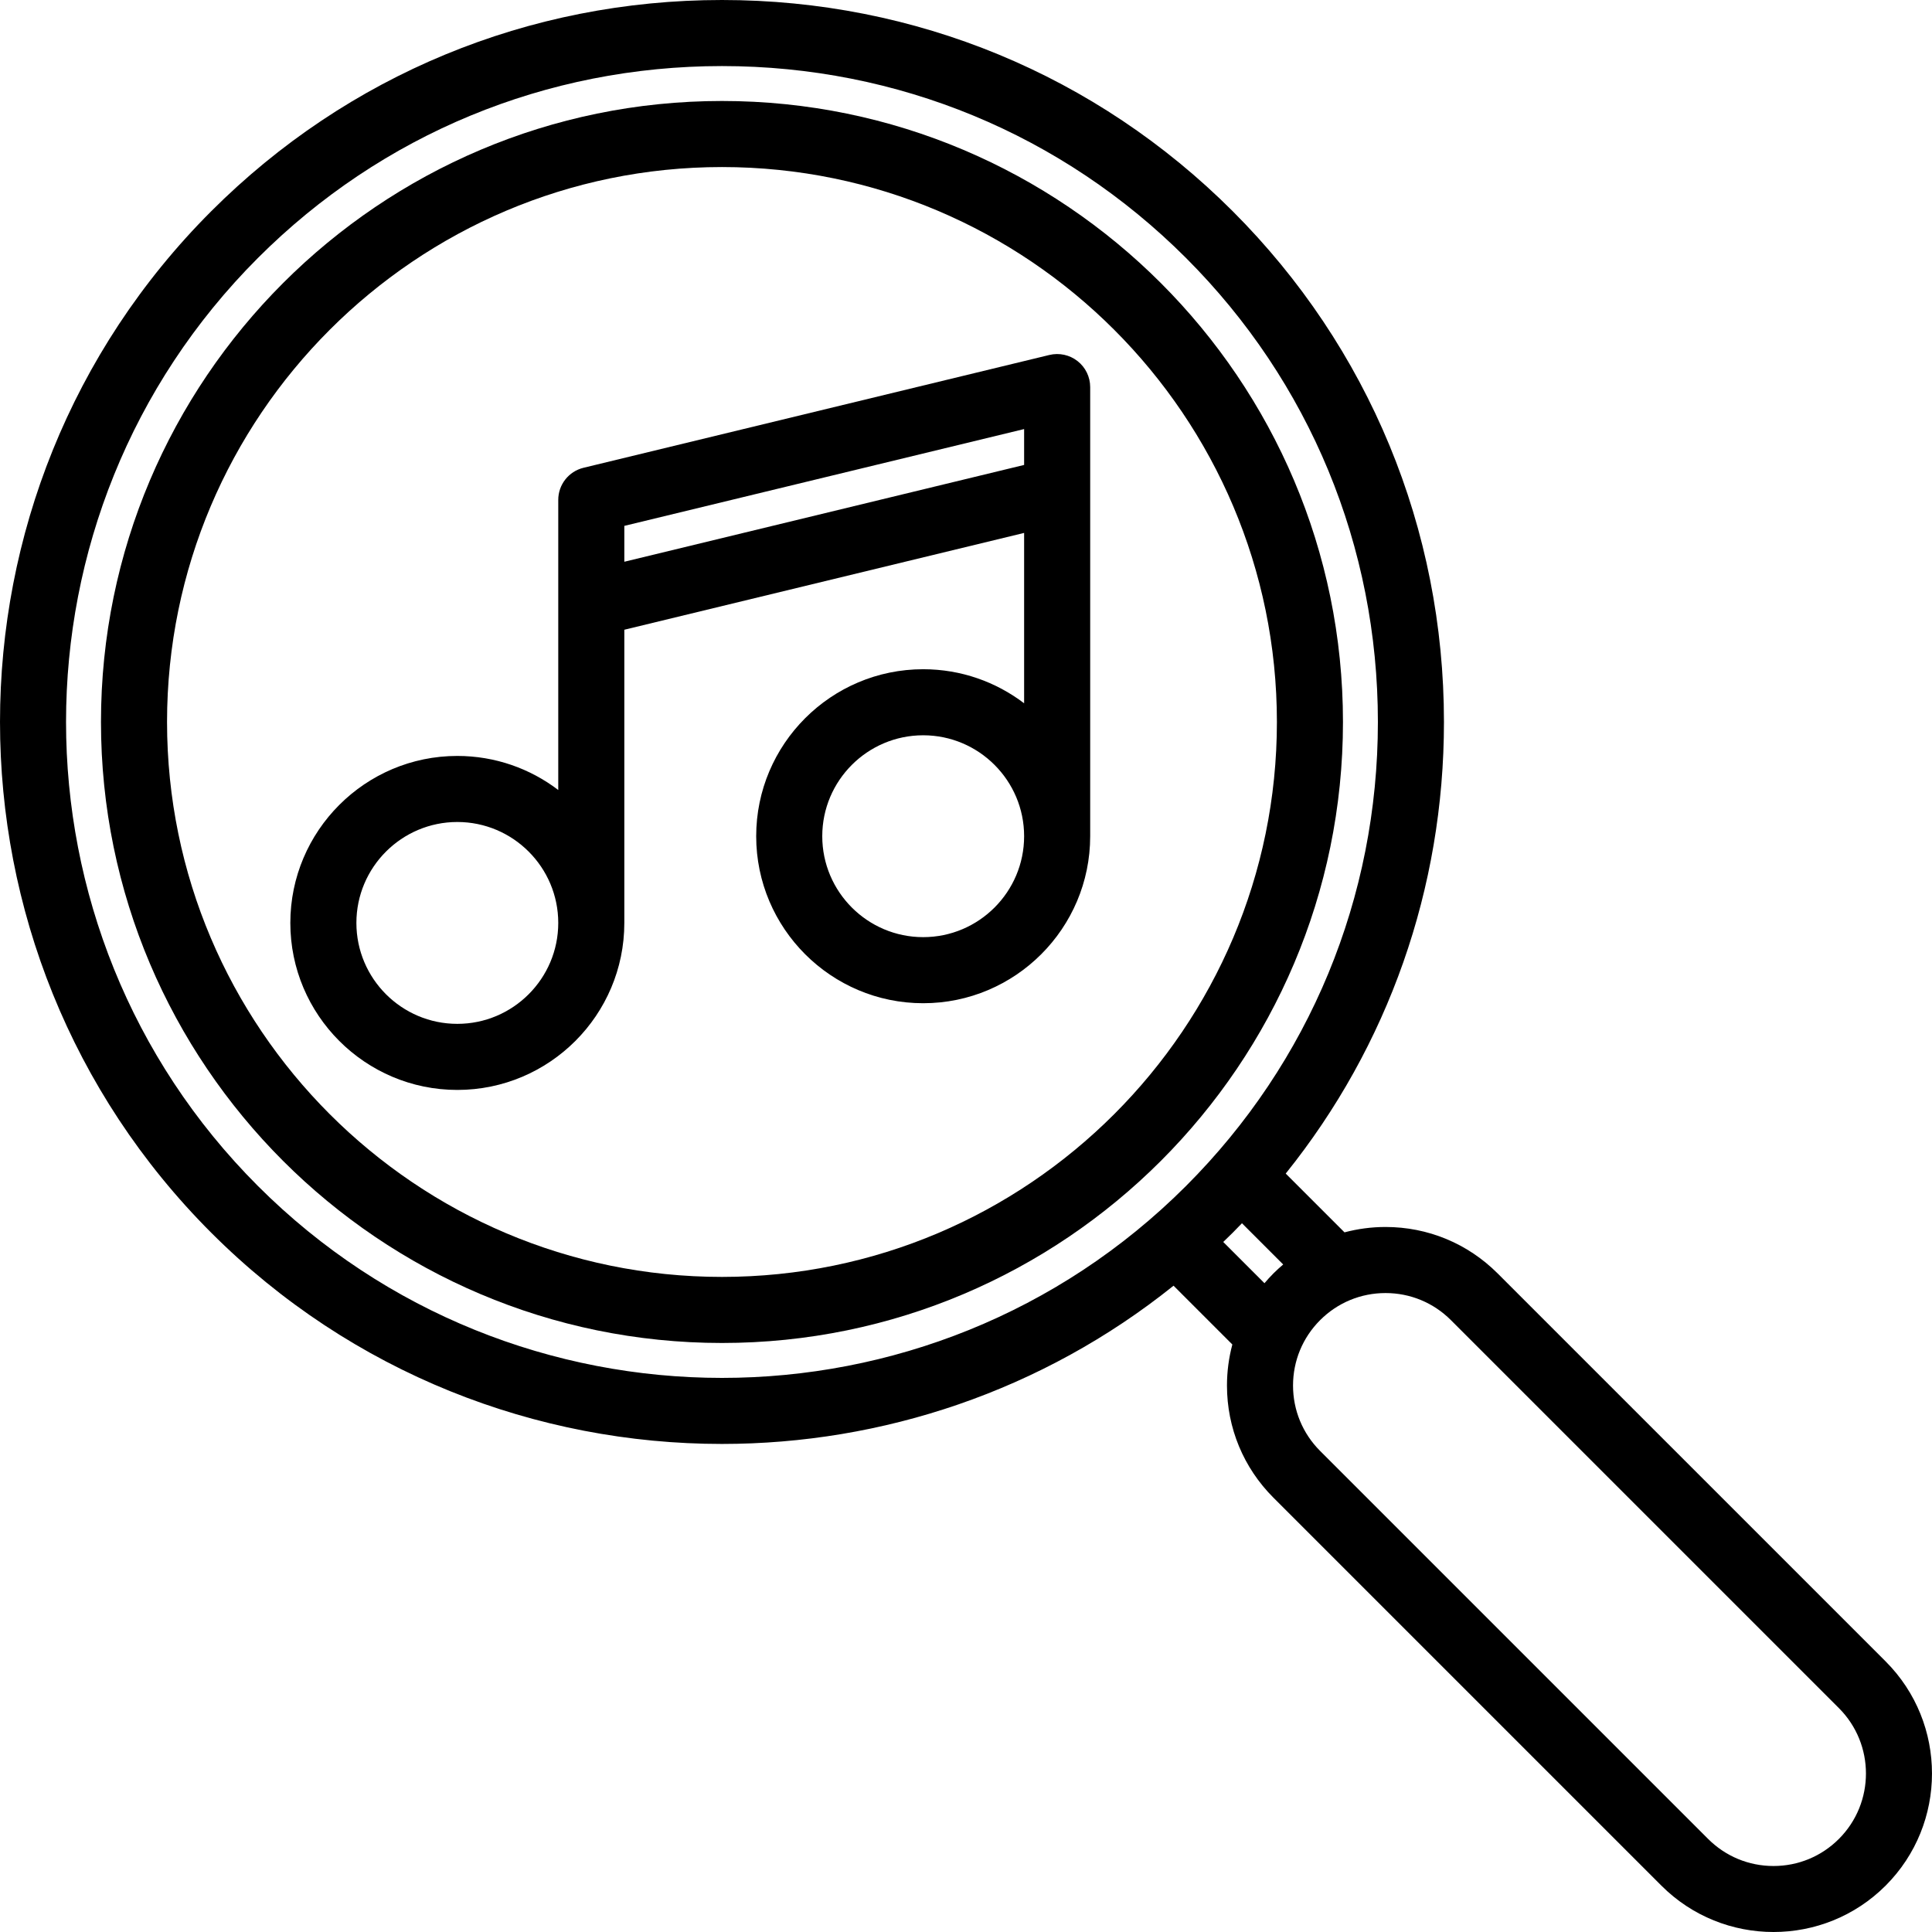
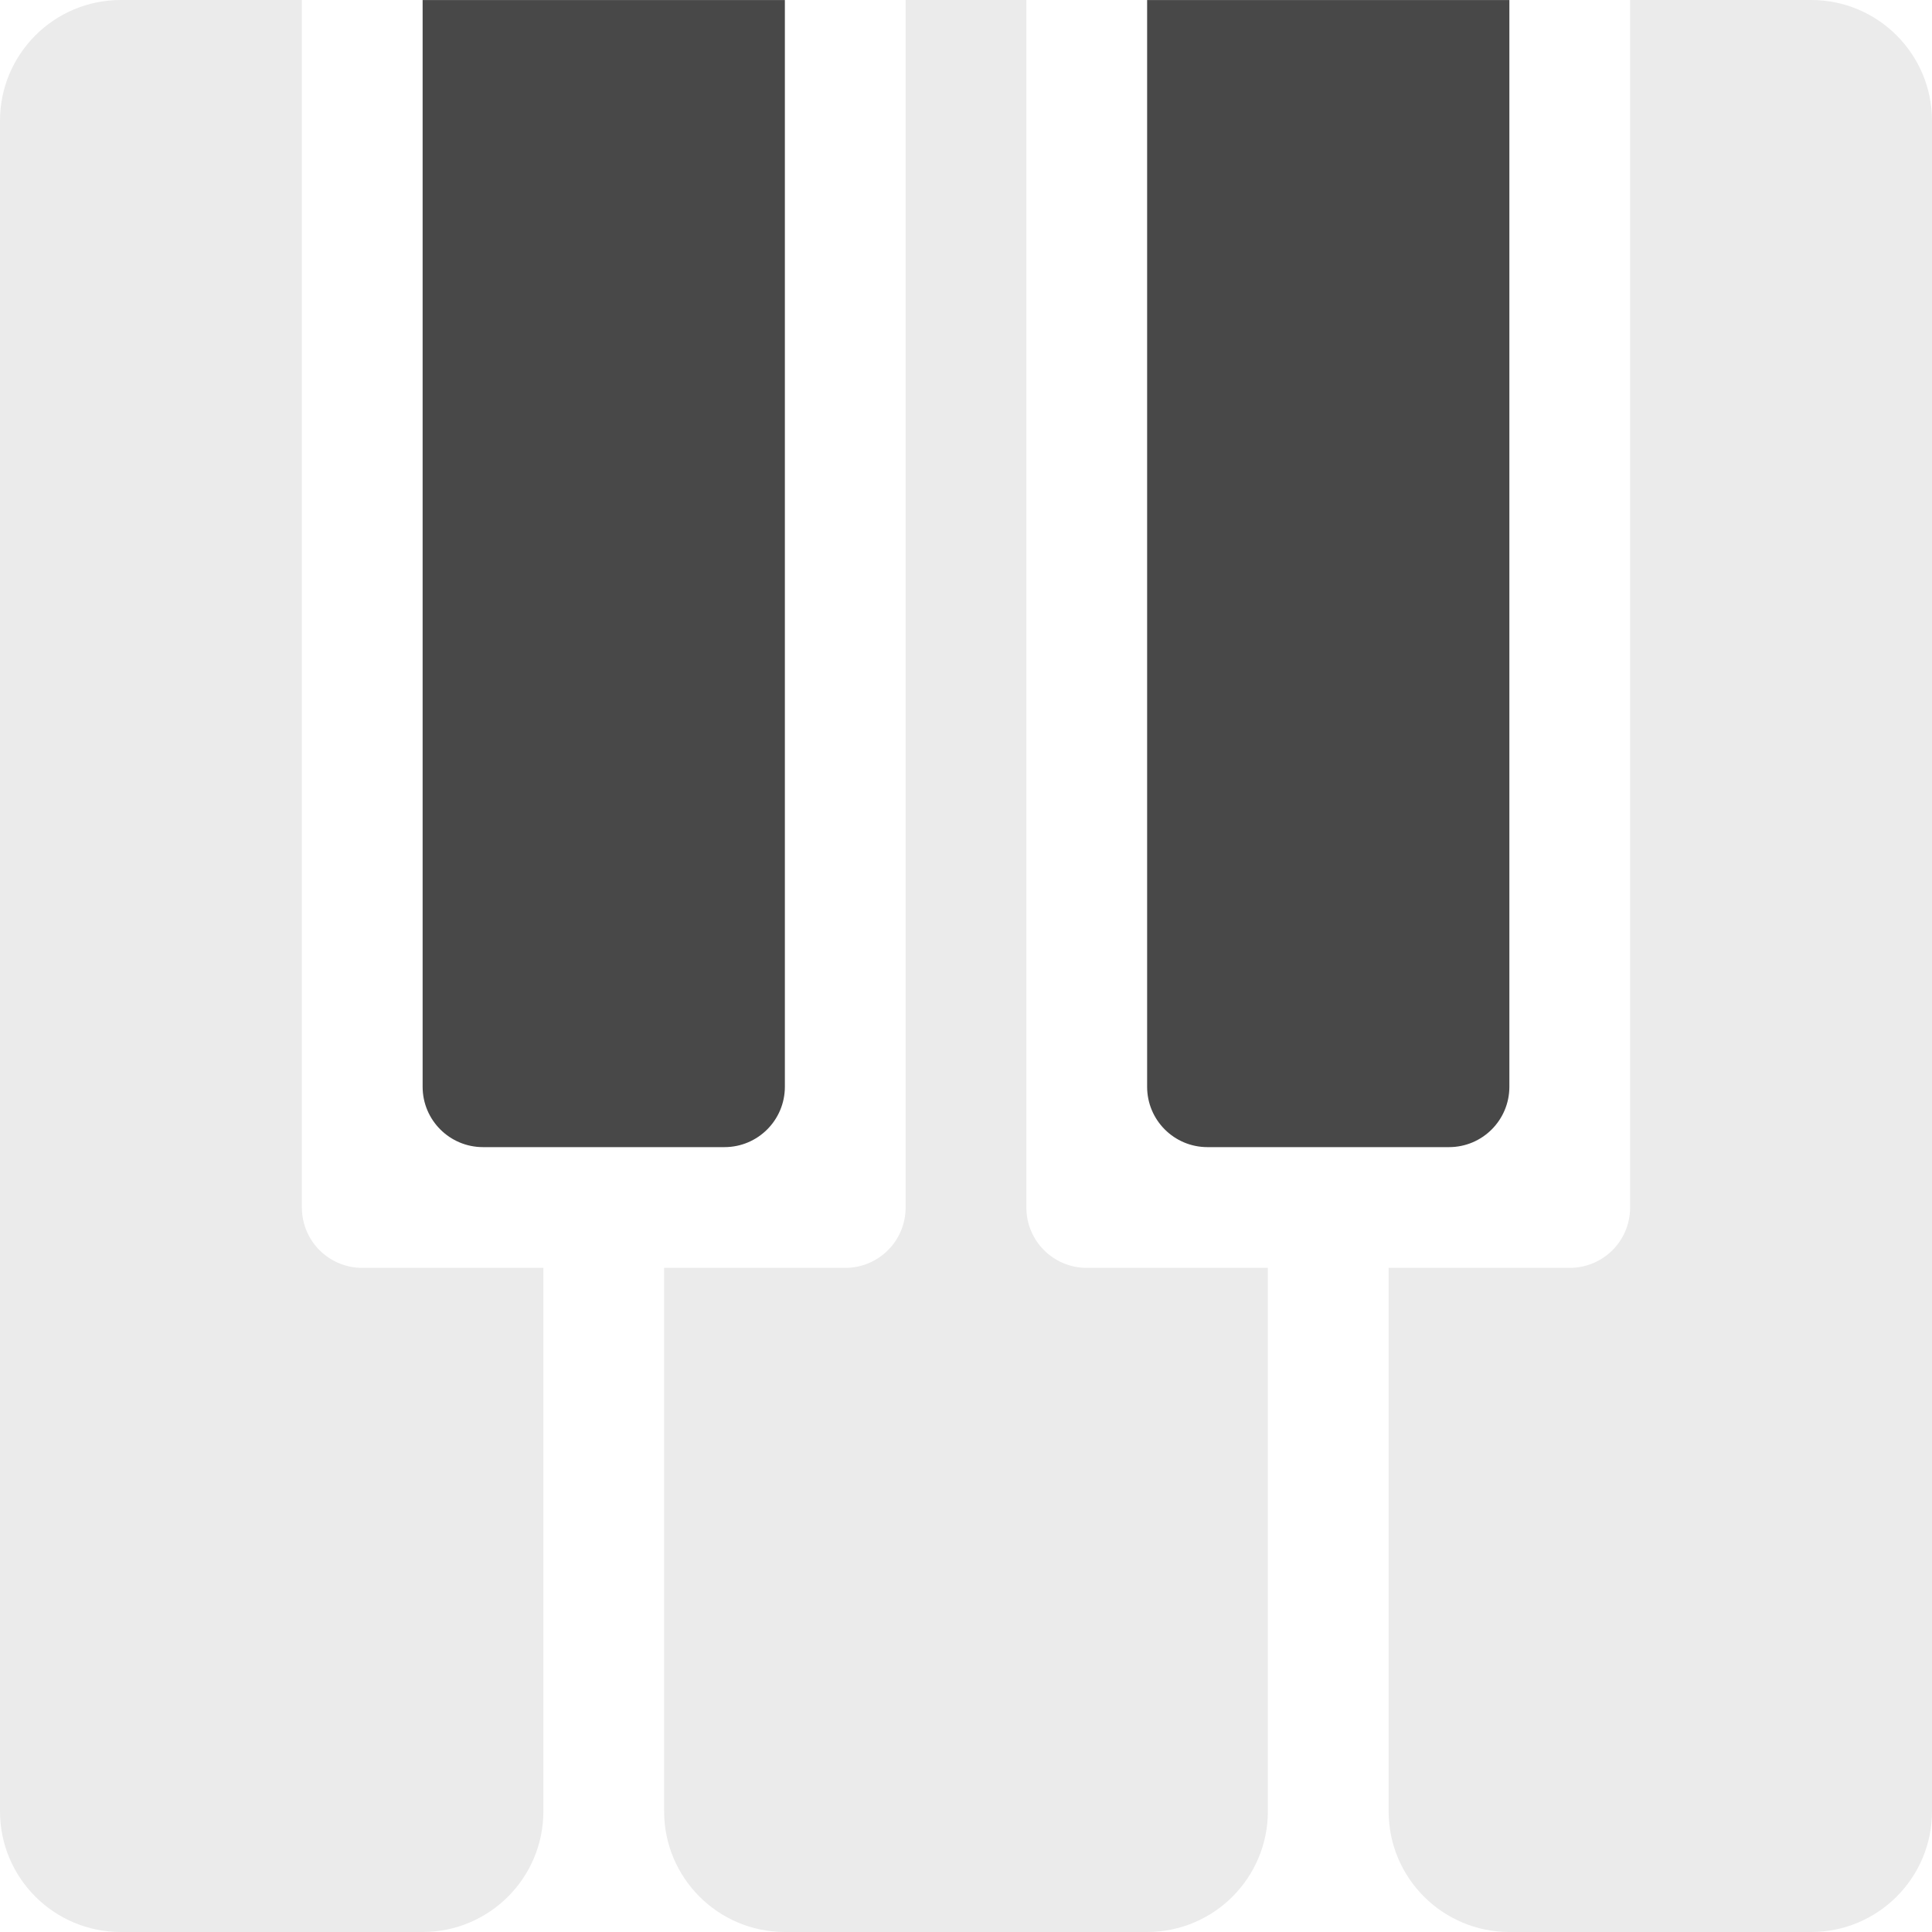
- <svg xmlns="http://www.w3.org/2000/svg" version="1.1" id="Layer_1" x="0px" y="0px" viewBox="0 0 438.647 438.647" style="enable-background:new 0 0 438.647 438.647;" xml:space="preserve">
+ <svg xmlns="http://www.w3.org/2000/svg" version="1.1" id="Layer_1" x="0px" y="0px" viewBox="0 0 280.028 280.028" style="enable-background:new 0 0 280.028 280.028;" xml:space="preserve">
  <g>
-     <g>
-       <g>
-         <path d="M163.919,22.927c-77.744,0-140.993,63.25-140.993,140.994s63.25,140.993,140.993,140.993     c77.744,0,140.993-63.25,140.993-140.993C304.912,86.177,241.663,22.927,163.919,22.927z M163.919,289.914     c-69.473,0-125.993-56.521-125.993-125.993c0-69.473,56.521-125.994,125.993-125.994s125.993,56.521,125.993,125.994     S233.391,289.914,163.919,289.914z" />
-         <path d="M428.118,377.209l-88.089-88.088c-6.8-6.799-15.839-10.544-25.455-10.544c-3.189,0-6.312,0.421-9.314,1.219     l-13.346-13.346c23.274-28.965,35.926-64.754,35.926-102.531c0-43.852-17.033-85.034-47.96-115.96     C248.952,17.033,207.77,0,163.919,0C120.07,0,78.883,17.034,47.958,47.959c-63.941,63.941-63.942,167.981,0,231.922     c31.97,31.971,73.965,47.956,115.96,47.956c36.344,0,72.682-11.982,102.528-35.927l13.349,13.349     c-0.799,3.003-1.22,6.127-1.22,9.318c0,9.615,3.745,18.656,10.544,25.455l88.089,88.088c7.018,7.018,16.236,10.527,25.454,10.527     c9.219,0,18.438-3.509,25.455-10.527c0.001,0,0.001,0,0.001,0C442.153,414.083,442.153,391.245,428.118,377.209z      M163.919,312.843c-38.15-0.002-76.312-14.525-105.355-43.568c-58.093-58.093-58.092-152.617,0-210.709     C86.658,30.472,124.074,15,163.919,15s77.26,15.472,105.354,43.566c28.095,28.094,43.567,65.509,43.567,105.354     s-15.473,77.26-43.567,105.354C240.223,298.324,202.078,312.847,163.919,312.843z M289.12,289.123     c-0.713,0.713-1.385,1.457-2.031,2.218l-9.36-9.362c0.72-0.694,1.441-1.387,2.151-2.097c0.71-0.71,1.404-1.431,2.099-2.151     l9.36,9.36C290.578,287.737,289.834,288.409,289.12,289.123z M417.51,417.513c-3.967,3.966-9.239,6.15-14.849,6.15     c-5.608,0-10.882-2.185-14.848-6.15l-88.089-88.088c-3.966-3.966-6.15-9.239-6.15-14.848s2.185-10.882,6.151-14.849     c3.966-3.966,9.238-6.15,14.848-6.15s10.882,2.185,14.848,6.15l88.089,88.088C425.698,396.003,425.698,409.325,417.51,417.513z" />
-         <path d="M244.657,81.988c-1.809-1.421-4.168-1.935-6.403-1.395l-105.771,25.613c-3.365,0.815-5.735,3.827-5.735,7.29v65.868     c-6.37-4.848-14.311-7.734-22.915-7.734c-20.907,0-37.916,17.009-37.916,37.916c0,20.906,17.009,37.915,37.916,37.915     c20.906,0,37.915-17.009,37.915-37.915v-66.569l90.771-21.981v38.681c-6.37-4.848-14.311-7.734-22.915-7.734     c-20.907,0-37.916,17.009-37.916,37.916c0,20.907,17.009,37.916,37.916,37.916c20.906,0,37.915-17.009,37.915-37.916V87.882     C247.519,85.583,246.464,83.41,244.657,81.988z M103.833,232.459c-12.636,0-22.916-10.28-22.916-22.915     c0-12.636,10.28-22.916,22.916-22.916c12.635,0,22.915,10.28,22.915,22.916C126.748,222.179,116.468,232.459,103.833,232.459z      M209.604,212.772c-12.636,0-22.916-10.28-22.916-22.916c0-12.636,10.28-22.916,22.916-22.916s22.915,10.28,22.915,22.916     C232.519,202.492,222.24,212.772,209.604,212.772z M232.519,105.561l-90.771,21.98v-8.145l90.771-21.98V105.561z" />
-       </g>
-     </g>
+     <path style="fill:#EBEBEB;" d="M43.754,175.017V0H17.502C7.841,0,0,7.841,0,17.502v245.033c0,9.661,7.841,17.493,17.502,17.493   h43.754c9.661,0,17.502-7.832,17.502-17.493v-78.766H52.505C47.675,183.768,43.754,179.856,43.754,175.017z M148.765,175.017V0   h-17.502v175.017c0,4.839-3.912,8.751-8.751,8.751H96.259v78.766c0,9.661,7.841,17.493,17.502,17.493h52.505   c9.661,0,17.502-7.832,17.502-17.493v-78.766h-26.253C152.676,183.768,148.765,179.856,148.765,175.017z M262.526,0h-26.253   v175.017c0,4.839-3.912,8.751-8.751,8.751H201.27v78.766c0,9.661,7.841,17.493,17.502,17.493h43.754   c9.661,0,17.502-7.832,17.502-17.493V17.502C280.027,7.841,272.187,0,262.526,0z" />
+     <path style="fill:#484848;" d="M166.266,0.009v157.507c0,4.839,3.912,8.751,8.751,8.751h35.003c4.839,0,8.751-3.912,8.751-8.751   V0.009C218.771,0.009,166.266,0.009,166.266,0.009z M61.256,157.515c0,4.839,3.92,8.751,8.751,8.751h35.003   c4.83,0,8.751-3.912,8.751-8.751V0.009H61.256V157.515z" />
  </g>
  <g>
</g>
  <g>
</g>
  <g>
</g>
  <g>
</g>
  <g>
</g>
  <g>
</g>
  <g>
</g>
  <g>
</g>
  <g>
</g>
  <g>
</g>
  <g>
</g>
  <g>
</g>
  <g>
</g>
  <g>
</g>
  <g>
</g>
</svg>
